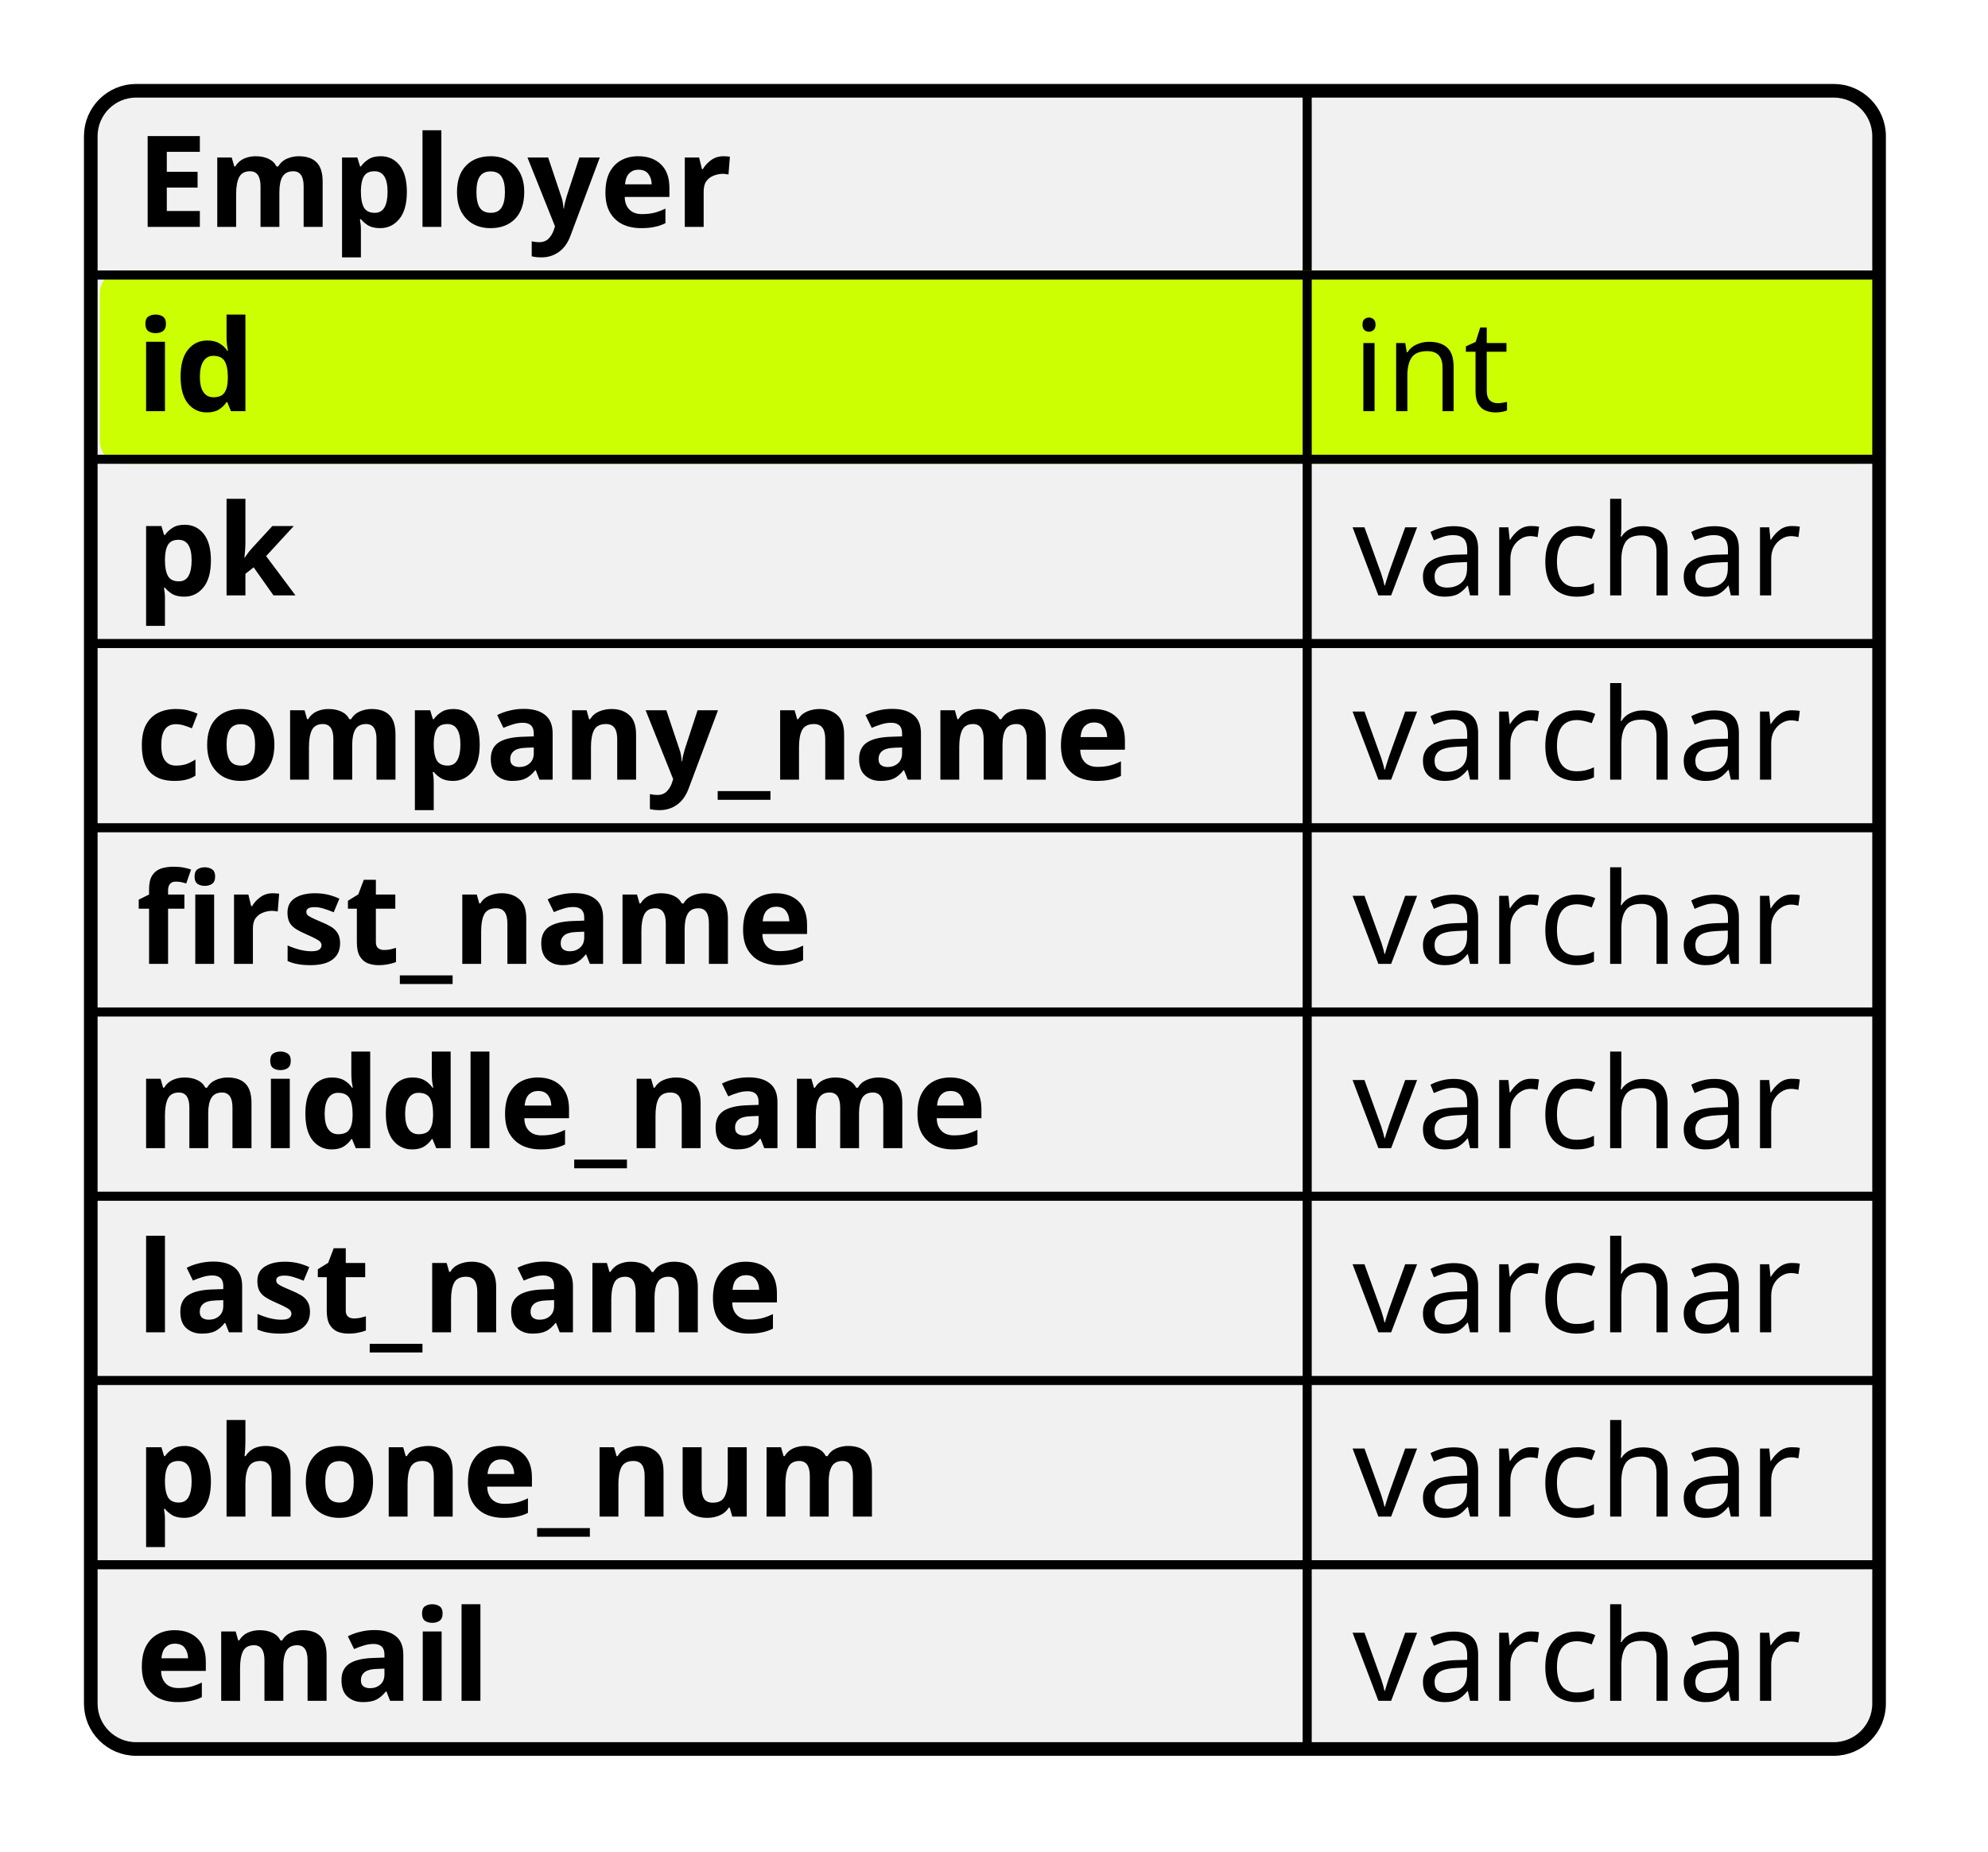
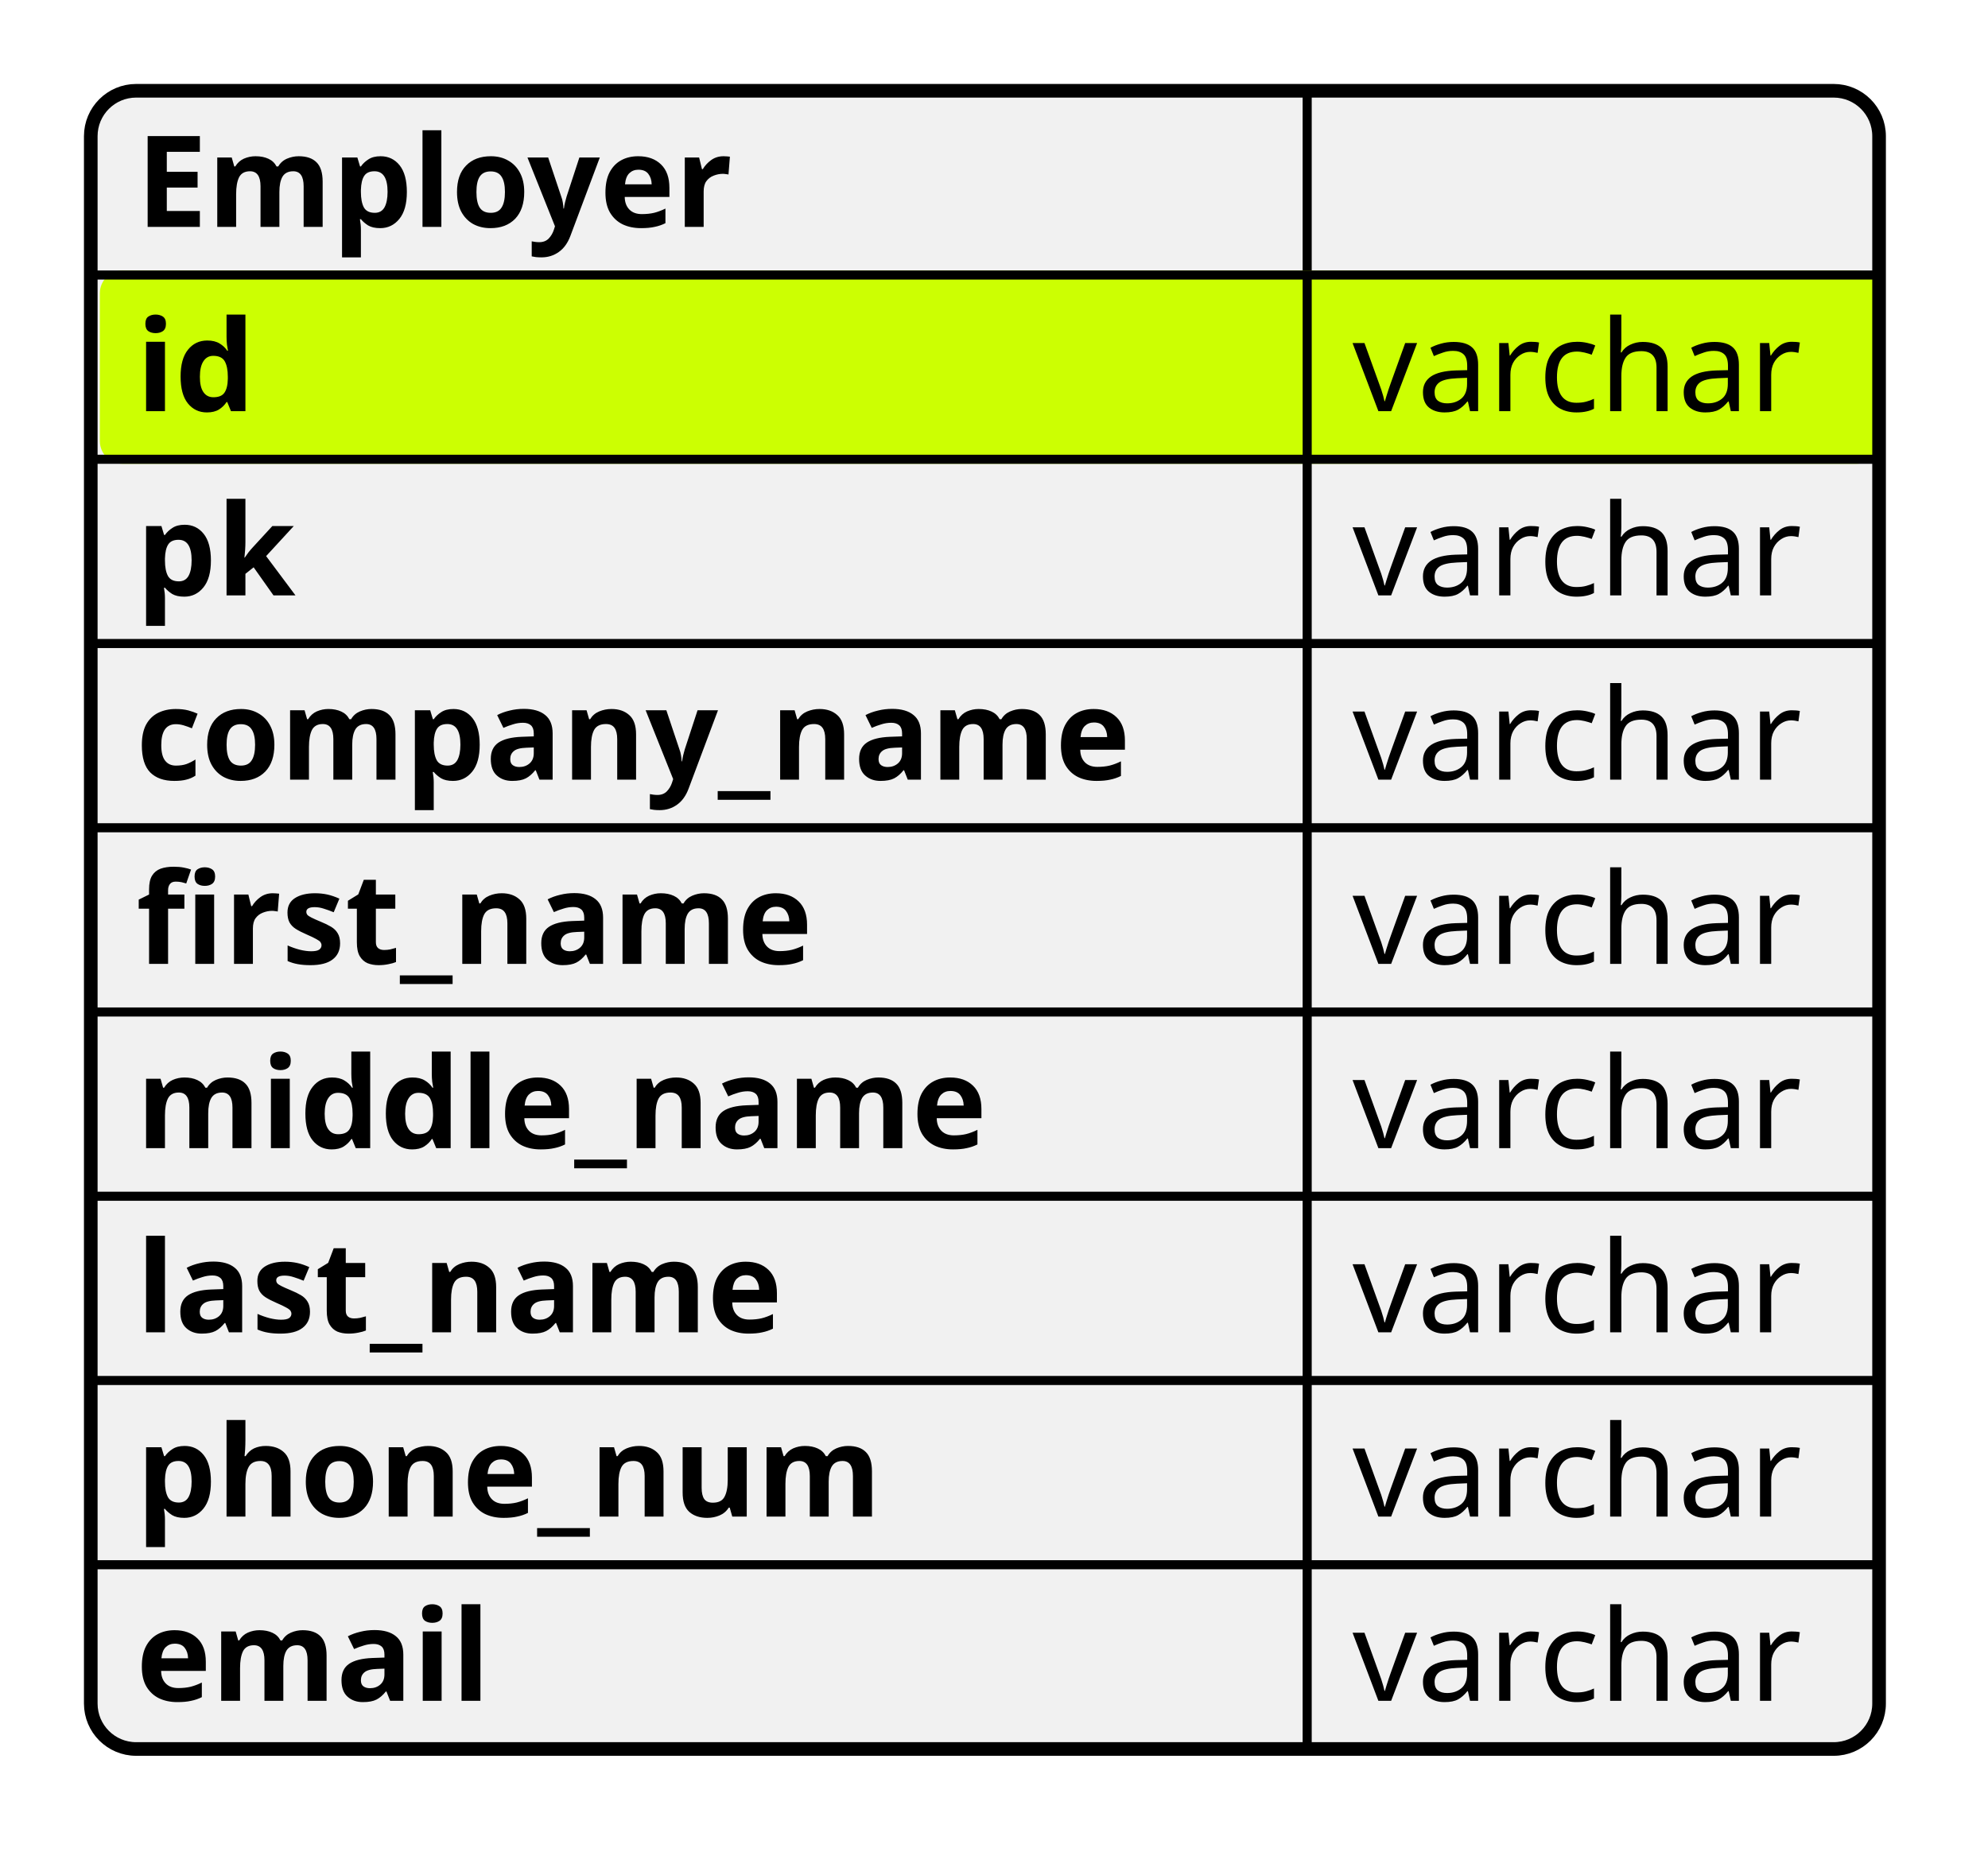
<svg xmlns="http://www.w3.org/2000/svg" contentStyleType="text/css" height="204px" preserveAspectRatio="none" style="width:219px;height:204px;background:#FFFFFF;" version="1.1" viewBox="0 0 219 204" width="219px" zoomAndPan="magnify">
  <defs />
  <g>
    <rect fill="#F1F1F1" height="182.672" rx="5" ry="5" style="stroke:#F1F1F1;stroke-width:1.5;" width="197" x="10" y="10" />
    <text fill="#000000" font-family="sans-serif" font-size="14" font-weight="bold" lengthAdjust="spacing" textLength="74" x="15" y="24.995">Employer</text>
    <text fill="#000000" font-family="sans-serif" font-size="14" lengthAdjust="spacing" textLength="4" x="149" y="24.995"> </text>
    <line style="stroke:#000000;stroke-width:1.0;" x1="144" x2="144" y1="10" y2="30.297" />
    <rect fill="#CCFF02" height="20.297" rx="2" ry="2" style="stroke:#CCFF02;stroke-width:1.0;" width="195" x="11.5" y="30.297" />
    <line style="stroke:#000000;stroke-width:1.0;" x1="10" x2="207" y1="30.297" y2="30.297" />
    <text fill="#000000" font-family="sans-serif" font-size="14" font-weight="bold" lengthAdjust="spacing" textLength="15" x="15" y="45.292">id</text>
-     <text fill="#000000" font-family="sans-serif" font-size="14" lengthAdjust="spacing" textLength="20" x="149" y="45.292">int</text>
+     <text fill="#000000" font-family="sans-serif" font-size="14" lengthAdjust="spacing" textLength="53" x="149" y="45.292">varchar</text>
    <line style="stroke:#000000;stroke-width:1.0;" x1="144" x2="144" y1="30.297" y2="50.594" />
    <line style="stroke:#000000;stroke-width:1.0;" x1="10" x2="207" y1="50.594" y2="50.594" />
    <text fill="#000000" font-family="sans-serif" font-size="14" font-weight="bold" lengthAdjust="spacing" textLength="19" x="15" y="65.589">pk</text>
    <text fill="#000000" font-family="sans-serif" font-size="14" lengthAdjust="spacing" textLength="53" x="149" y="65.589">varchar</text>
    <line style="stroke:#000000;stroke-width:1.0;" x1="144" x2="144" y1="50.594" y2="70.891" />
    <line style="stroke:#000000;stroke-width:1.0;" x1="10" x2="207" y1="70.891" y2="70.891" />
    <text fill="#000000" font-family="sans-serif" font-size="14" font-weight="bold" lengthAdjust="spacing" textLength="124" x="15" y="85.886">company_name</text>
    <text fill="#000000" font-family="sans-serif" font-size="14" lengthAdjust="spacing" textLength="53" x="149" y="85.886">varchar</text>
    <line style="stroke:#000000;stroke-width:1.0;" x1="144" x2="144" y1="70.891" y2="91.188" />
    <line style="stroke:#000000;stroke-width:1.0;" x1="10" x2="207" y1="91.188" y2="91.188" />
    <text fill="#000000" font-family="sans-serif" font-size="14" font-weight="bold" lengthAdjust="spacing" textLength="87" x="15" y="106.183">first_name</text>
    <text fill="#000000" font-family="sans-serif" font-size="14" lengthAdjust="spacing" textLength="53" x="149" y="106.183">varchar</text>
    <line style="stroke:#000000;stroke-width:1.0;" x1="144" x2="144" y1="91.188" y2="111.484" />
    <line style="stroke:#000000;stroke-width:1.0;" x1="10" x2="207" y1="111.484" y2="111.484" />
    <text fill="#000000" font-family="sans-serif" font-size="14" font-weight="bold" lengthAdjust="spacing" textLength="105" x="15" y="126.48">middle_name</text>
    <text fill="#000000" font-family="sans-serif" font-size="14" lengthAdjust="spacing" textLength="53" x="149" y="126.48">varchar</text>
    <line style="stroke:#000000;stroke-width:1.0;" x1="144" x2="144" y1="111.484" y2="131.781" />
    <line style="stroke:#000000;stroke-width:1.0;" x1="10" x2="207" y1="131.781" y2="131.781" />
    <text fill="#000000" font-family="sans-serif" font-size="14" font-weight="bold" lengthAdjust="spacing" textLength="83" x="15" y="146.776">last_name</text>
    <text fill="#000000" font-family="sans-serif" font-size="14" lengthAdjust="spacing" textLength="53" x="149" y="146.776">varchar</text>
    <line style="stroke:#000000;stroke-width:1.0;" x1="144" x2="144" y1="131.781" y2="152.078" />
    <line style="stroke:#000000;stroke-width:1.0;" x1="10" x2="207" y1="152.078" y2="152.078" />
    <text fill="#000000" font-family="sans-serif" font-size="14" font-weight="bold" lengthAdjust="spacing" textLength="91" x="15" y="167.073">phone_num</text>
    <text fill="#000000" font-family="sans-serif" font-size="14" lengthAdjust="spacing" textLength="53" x="149" y="167.073">varchar</text>
    <line style="stroke:#000000;stroke-width:1.0;" x1="144" x2="144" y1="152.078" y2="172.375" />
    <line style="stroke:#000000;stroke-width:1.0;" x1="10" x2="207" y1="172.375" y2="172.375" />
    <text fill="#000000" font-family="sans-serif" font-size="14" font-weight="bold" lengthAdjust="spacing" textLength="44" x="15" y="187.37">email</text>
    <text fill="#000000" font-family="sans-serif" font-size="14" lengthAdjust="spacing" textLength="53" x="149" y="187.37">varchar</text>
    <line style="stroke:#000000;stroke-width:1.0;" x1="144" x2="144" y1="172.375" y2="192.672" />
    <rect fill="none" height="182.672" rx="5" ry="5" style="stroke:#000000;stroke-width:1.5;" width="197" x="10" y="10" />
  </g>
</svg>
